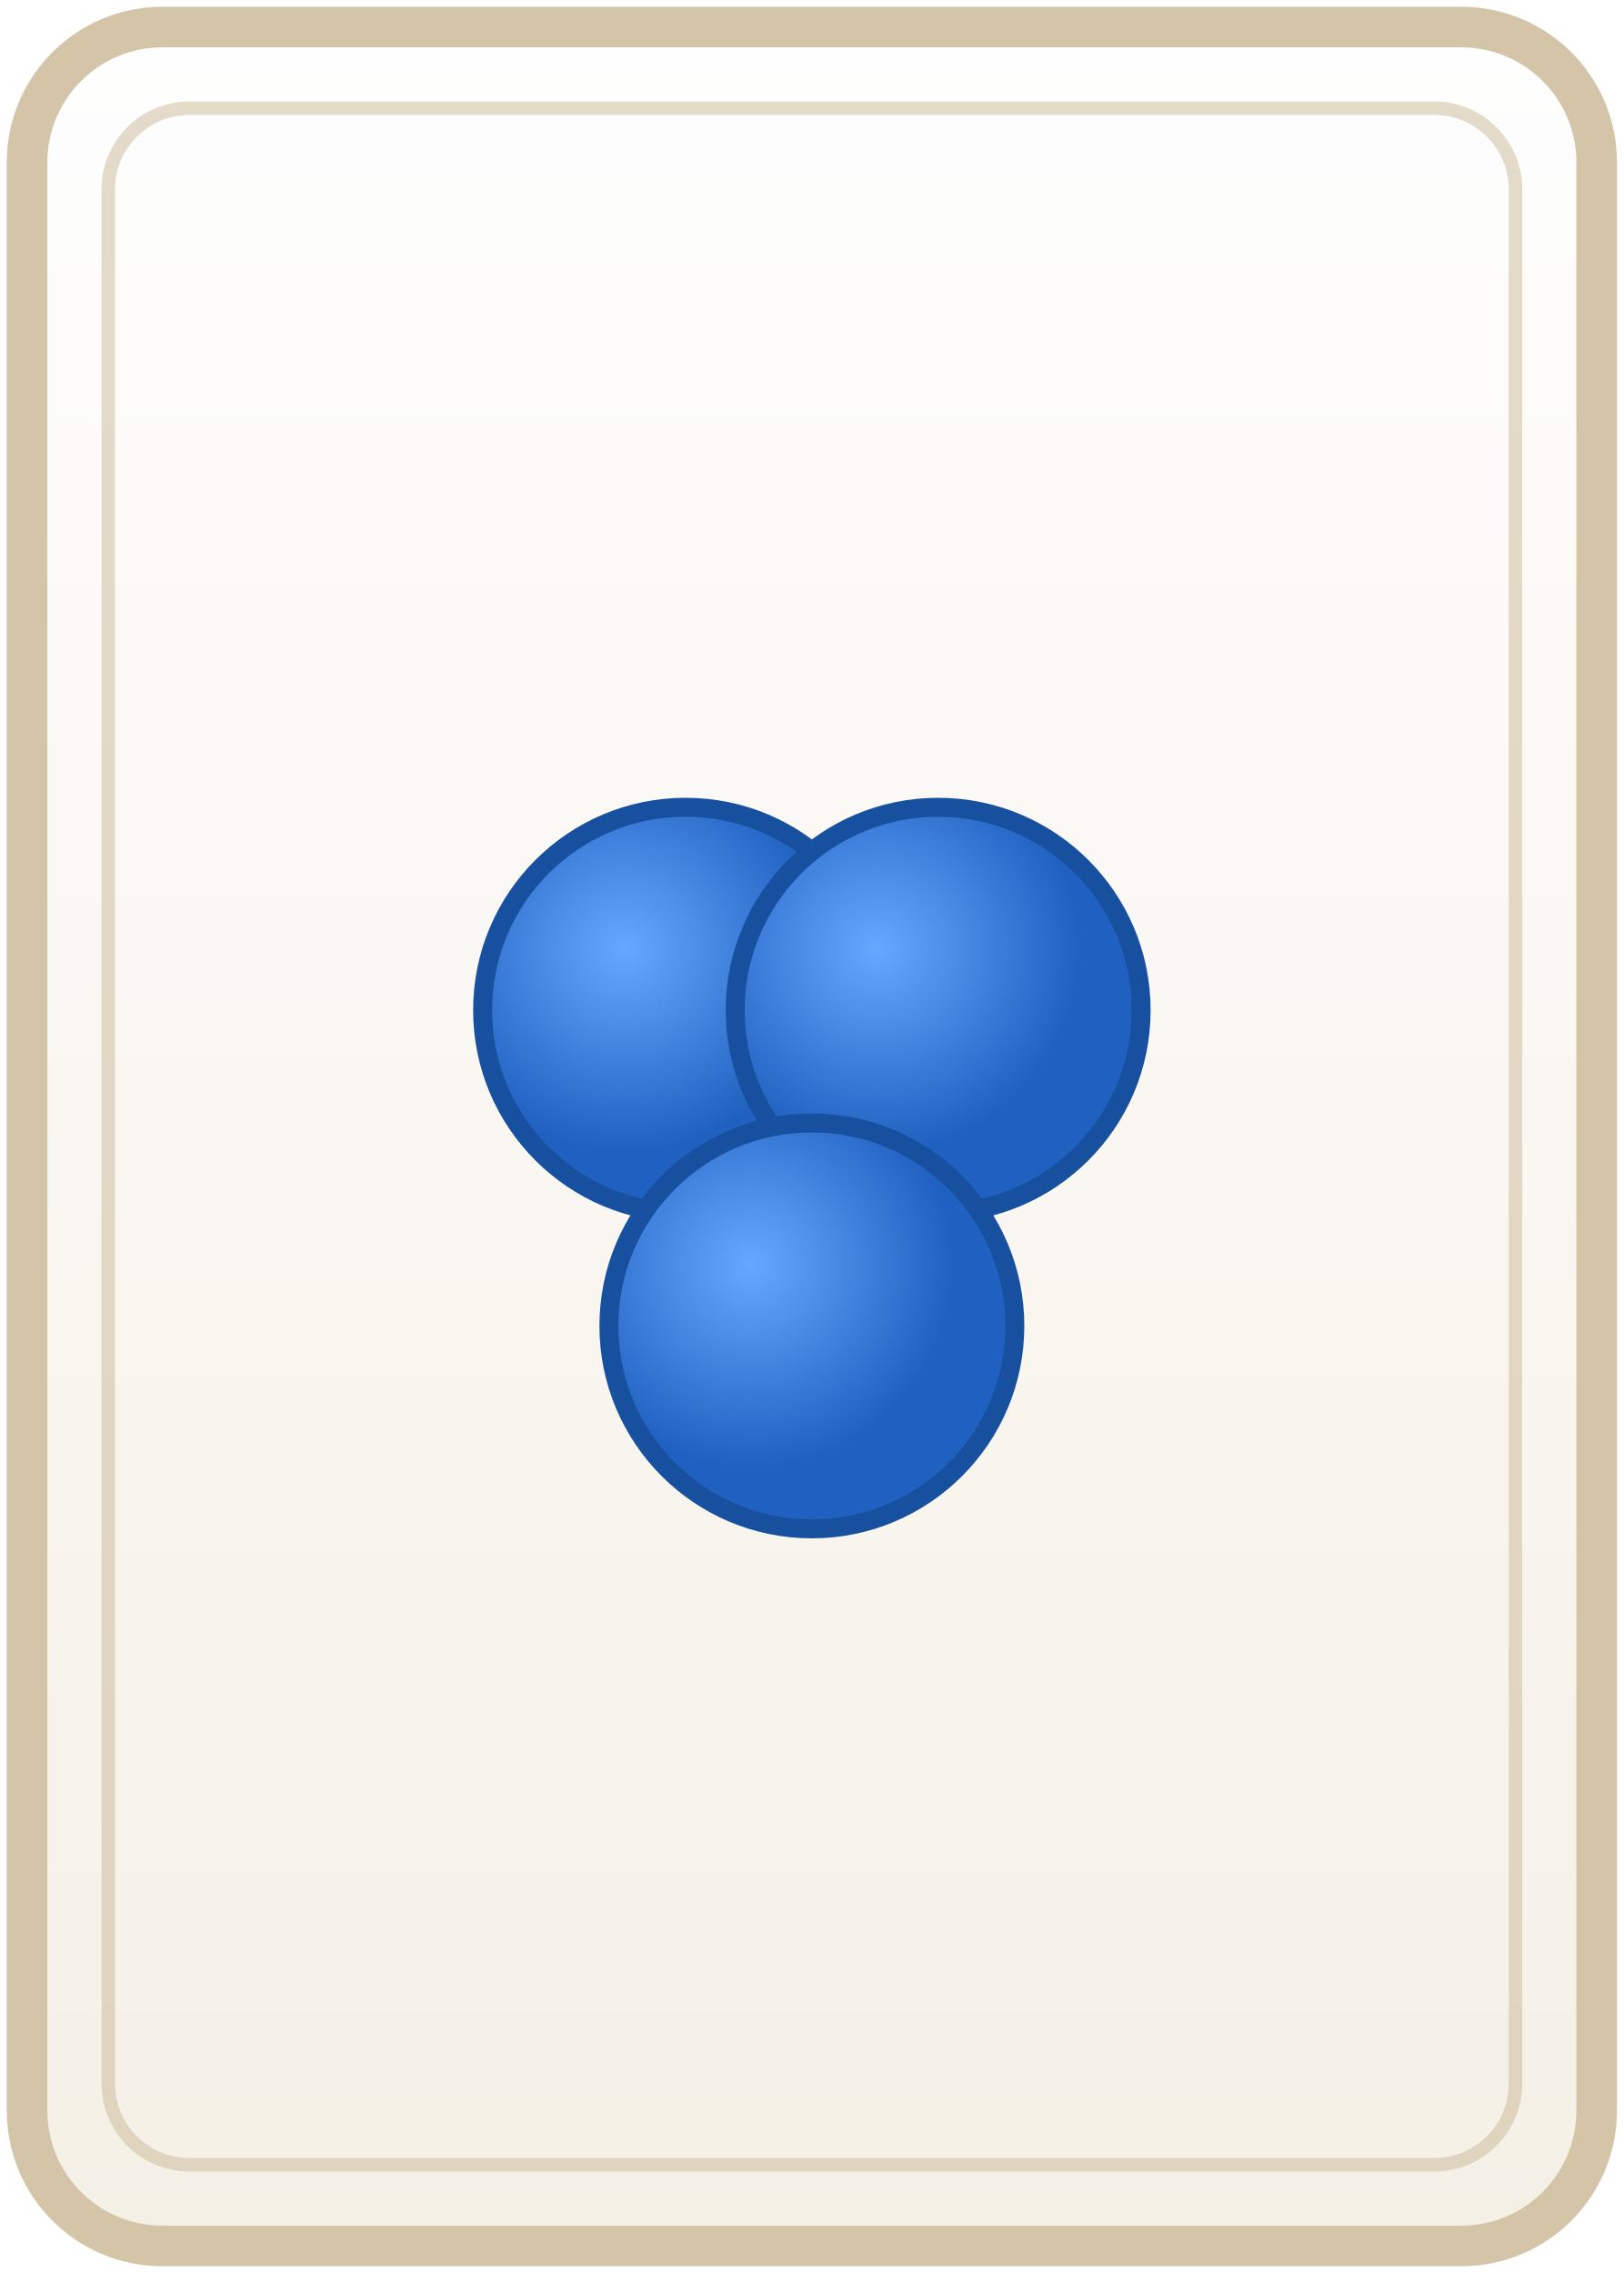
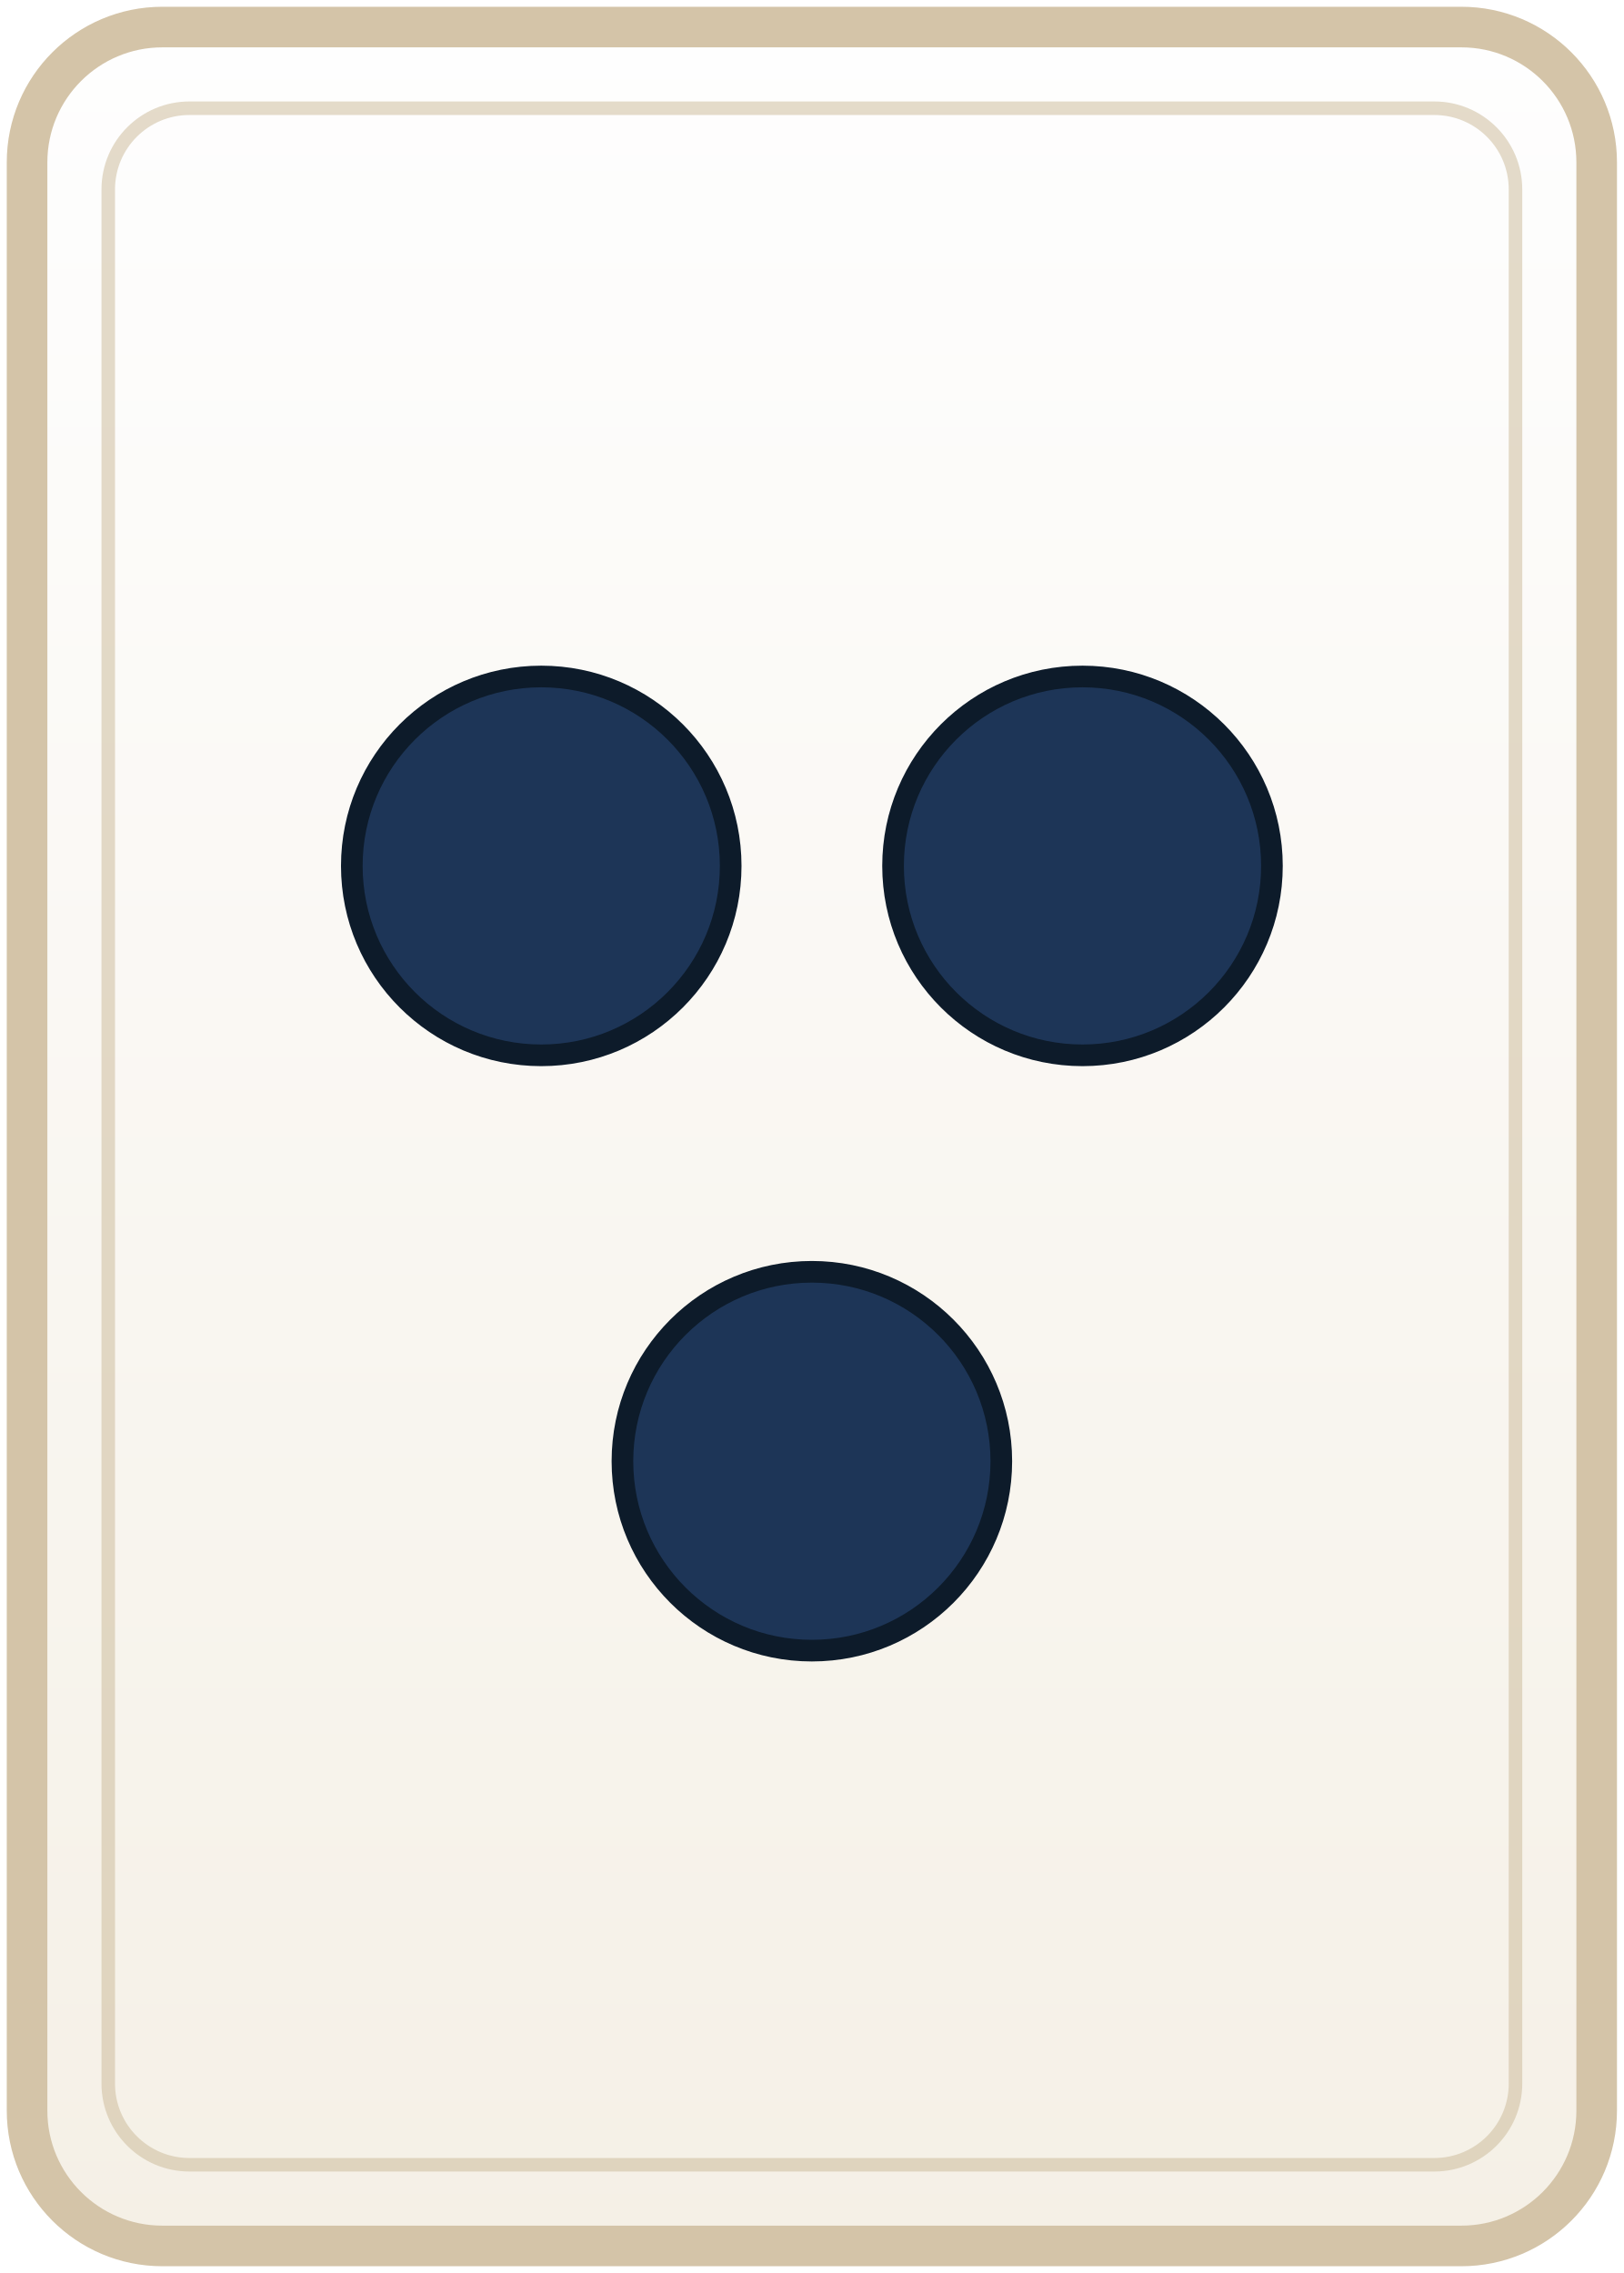
<svg xmlns="http://www.w3.org/2000/svg" width="60" height="84" viewBox="0 0 60 84">
  <defs>
    <linearGradient id="tileBg" x1="0%" y1="0%" x2="0%" y2="100%">
      <stop offset="0%" style="stop-color:#fefefe;stop-opacity:1" />
      <stop offset="100%" style="stop-color:#f5f0e6;stop-opacity:1" />
    </linearGradient>
  </defs>
  <rect x="1" y="1" width="58" height="82" rx="5" fill="url(#tileBg)" stroke="#d4c4a8" stroke-width="1.5" />
  <rect x="4" y="4" width="52" height="76" rx="3" fill="none" stroke="#c9b896" stroke-width="0.5" opacity="0.5" />
  <g transform="translate(30, 42)">
-     <defs>
-       <radialGradient id="redCircle" cx="35%" cy="35%">
-         <stop offset="0%" style="stop-color:#ff8888" />
-         <stop offset="100%" style="stop-color:#e04040" />
-       </radialGradient>
-       <radialGradient id="blueCircle" cx="35%" cy="35%">
-         <stop offset="0%" style="stop-color:#66a8ff" />
-         <stop offset="100%" style="stop-color:#2060c0" />
-       </radialGradient>
-     </defs>
-     <circle cx="-4.667" cy="-4.667" r="7.5" fill="url(#blueCircle)" stroke="#1850a0" stroke-width="0.7" />
-     <circle cx="4.667" cy="-4.667" r="7.5" fill="url(#blueCircle)" stroke="#1850a0" stroke-width="0.7" />
-     <circle cx="0" cy="7" r="7.5" fill="url(#blueCircle)" stroke="#1850a0" stroke-width="0.7" />
+     <circle cx="-10" cy="-10" r="7" fill="#1d3557" stroke="#0d1b2a" stroke-width="0.8" />
+     <circle cx="10" cy="-10" r="7" fill="#1d3557" stroke="#0d1b2a" stroke-width="0.8" />
+     <circle cx="0" cy="12" r="7" fill="#1d3557" stroke="#0d1b2a" stroke-width="0.8" />
  </g>
</svg>
